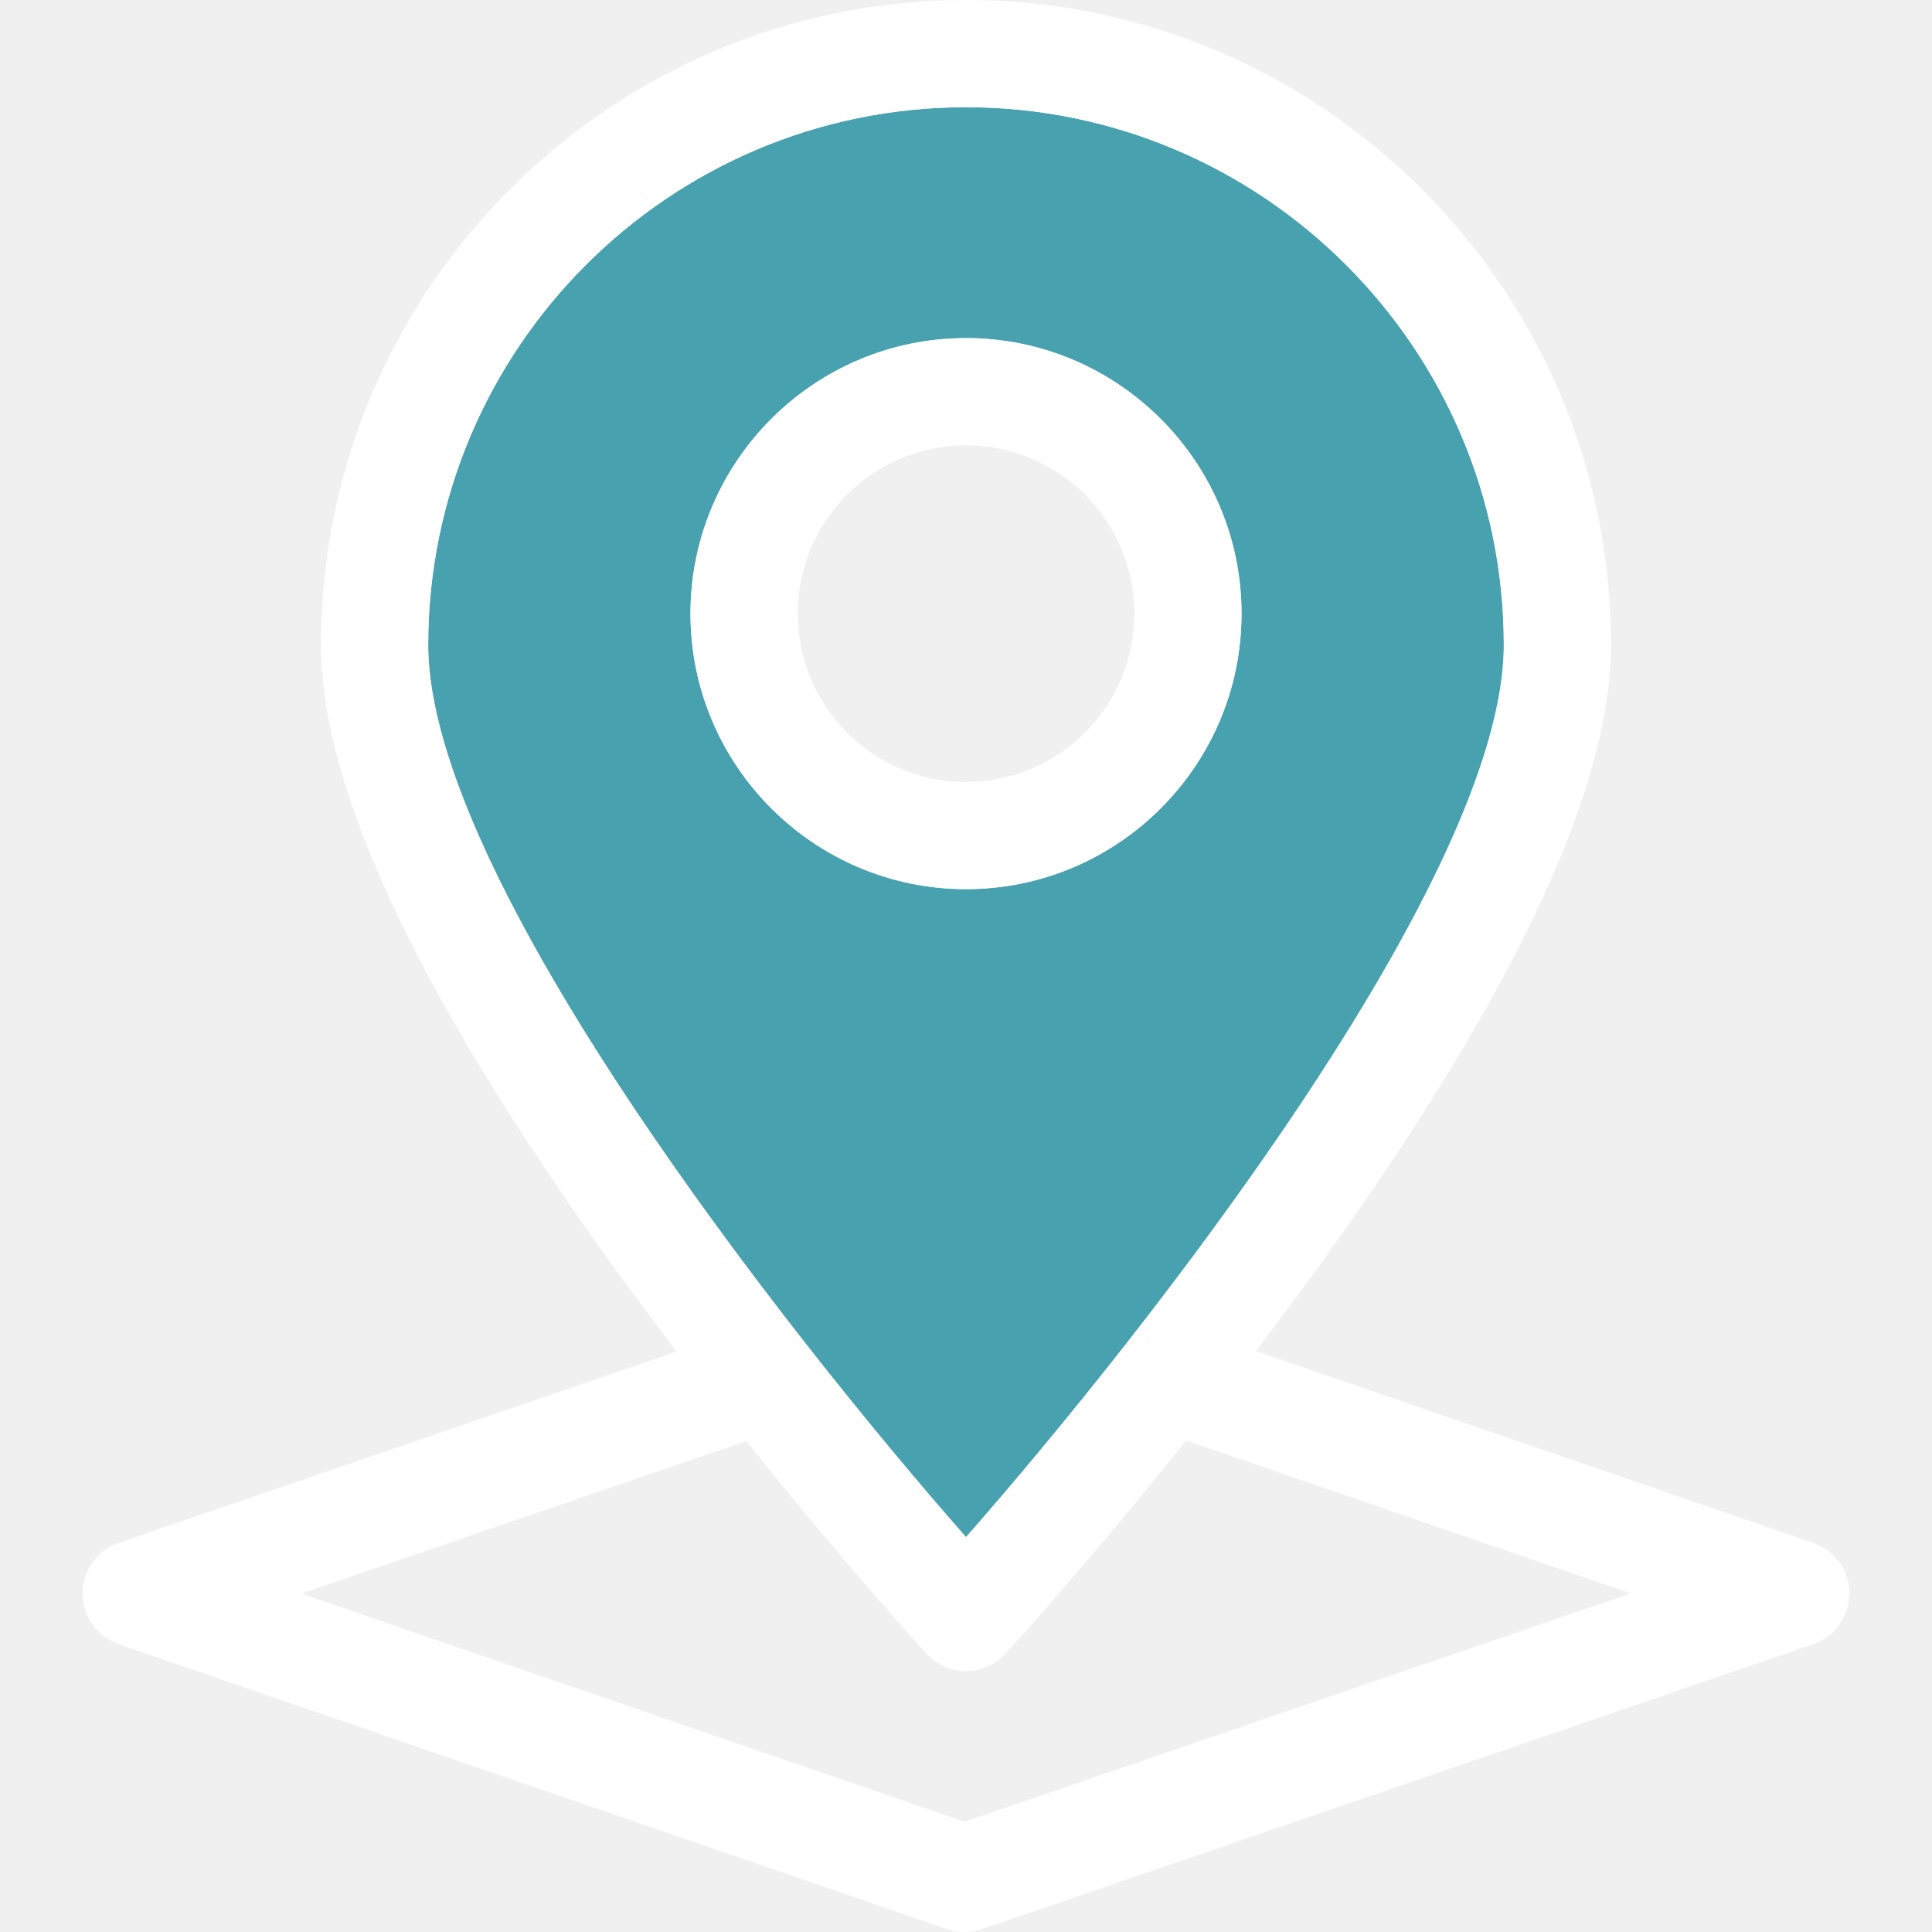
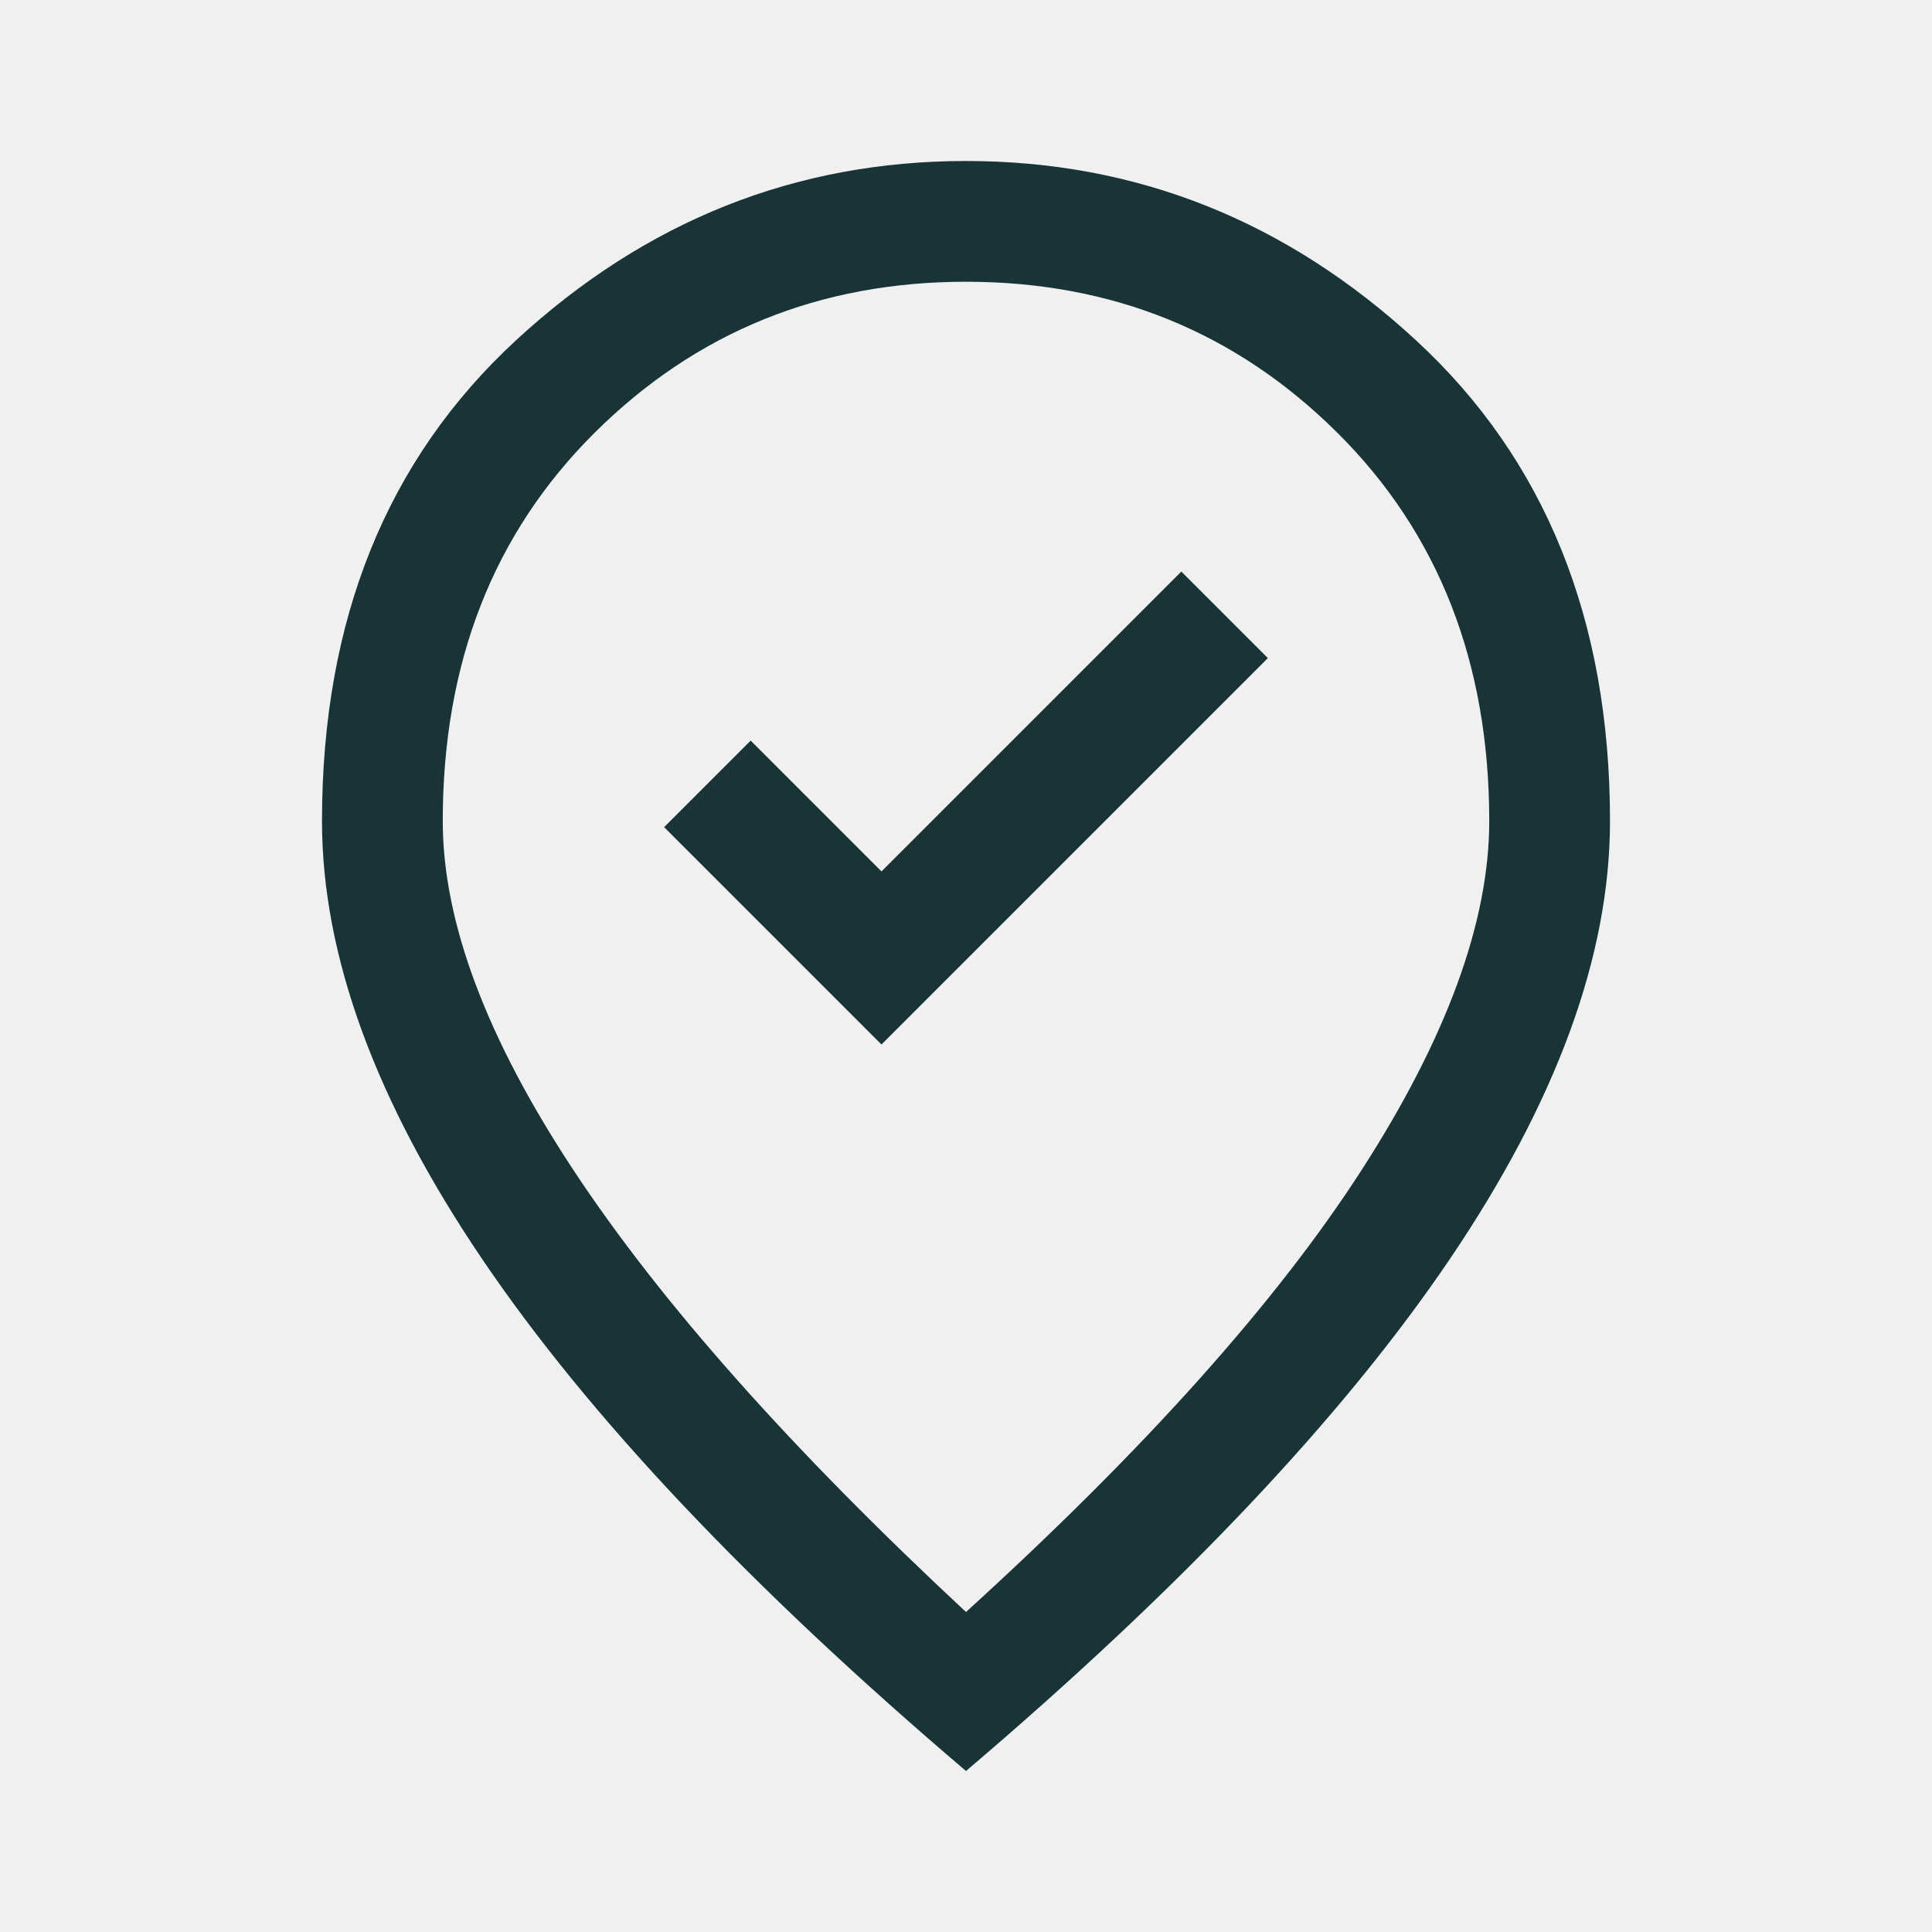
- <svg xmlns="http://www.w3.org/2000/svg" version="1.1" id="Capa_1" x="0px" y="0px" viewBox="0 0 432.49 432.49" style="enable-background:new 0 0 432.49 432.49;" xml:space="preserve">
-   <g>
-     <path style="fill:none;" d="M178.568,137.364c0,20.775,16.901,37.677,37.677,37.677s37.677-16.901,37.677-37.677    c0-20.774-16.901-37.677-37.677-37.677S178.568,116.59,178.568,137.364z" />
-     <path style="fill:none;" d="M225.096,370.187c-2.273,2.482-5.484,3.895-8.851,3.895c-3.366,0-6.577-1.413-8.851-3.895    c-0.99-1.082-18.303-20.045-40.335-47.596l-99.61,34.143l148.482,51.069l149.109-51.108l-99.512-34.227    C243.449,350.084,226.088,369.103,225.096,370.187z" />
-     <path style="fill:#48A1AF;" d="M95.855,144.392c0,52.005,80.011,153.768,120.39,199.706    c40.379-45.951,120.392-147.736,120.392-199.706C336.636,78.008,282.629,24,216.245,24S95.855,78.008,95.855,144.392z     M216.245,75.688c34.009,0,61.677,27.668,61.677,61.677c0,34.009-27.668,61.677-61.677,61.677s-61.677-27.668-61.677-61.677    C154.568,103.356,182.236,75.688,216.245,75.688z" />
-     <path style="fill:#FFFFFF;" d="M405.897,345.366l-124.755-42.908c3.628-4.769,7.303-9.681,10.987-14.721    c45.457-62.194,68.507-110.423,68.507-143.346C360.636,64.773,295.862,0,216.245,0S71.855,64.773,71.855,144.392    c0,32.923,23.05,81.151,68.507,143.346c3.715,5.081,7.42,10.033,11.076,14.837L26.606,345.362    c-4.848,1.662-8.105,6.22-8.108,11.346c-0.003,5.125,3.251,9.687,8.097,11.354l185.428,63.776    c1.265,0.434,2.584,0.652,3.902,0.652c1.315,0,2.631-0.216,3.892-0.648l186.069-63.776c4.848-1.661,8.105-6.22,8.108-11.345    C413.996,351.595,410.743,347.033,405.897,345.366z M336.636,144.392c0,51.97-80.013,153.755-120.392,199.706    c-40.379-45.938-120.39-147.701-120.39-199.706C95.855,78.008,149.861,24,216.245,24S336.636,78.008,336.636,144.392z     M215.932,407.803L67.449,356.733l99.61-34.143c22.032,27.551,39.345,46.514,40.335,47.596c2.274,2.482,5.484,3.895,8.851,3.895    c3.366,0,6.577-1.413,8.851-3.895c0.992-1.084,18.354-20.103,40.434-47.719l99.512,34.227L215.932,407.803z" />
-     <path style="fill:#FFFFFF;" d="M216.245,199.041c34.009,0,61.677-27.668,61.677-61.677c0-34.009-27.668-61.677-61.677-61.677    s-61.677,27.668-61.677,61.677C154.568,171.373,182.236,199.041,216.245,199.041z M253.922,137.364    c0,20.775-16.901,37.677-37.677,37.677s-37.677-16.901-37.677-37.677c0-20.774,16.901-37.677,37.677-37.677    S253.922,116.59,253.922,137.364z" />
-   </g>
+ <svg xmlns="http://www.w3.org/2000/svg" height="48" width="48">
+   <path d="M21.9 25.95 31.5 16.35 29.35 14.2 21.9 21.65 18.65 18.4 16.5 20.55ZM24 40.05Q30.65 34 33.825 29.075Q37 24.15 37 20.4Q37 14.5 33.225 10.75Q29.45 7 24 7Q18.55 7 14.775 10.75Q11 14.5 11 20.4Q11 24.15 14.25 29.075Q17.5 34 24 40.05ZM24 44Q15.95 37.15 11.975 31.275Q8 25.4 8 20.4Q8 12.9 12.825 8.45Q17.65 4 24 4Q30.35 4 35.175 8.45Q40 12.9 40 20.4Q40 25.4 36.025 31.275Q32.05 37.15 24 44ZM24 20.4Q24 20.4 24 20.4Q24 20.4 24 20.4Q24 20.4 24 20.4Q24 20.4 24 20.4Q24 20.4 24 20.4Q24 20.4 24 20.4Q24 20.4 24 20.4Q24 20.4 24 20.4Z" fill="#193436" />
</svg>
